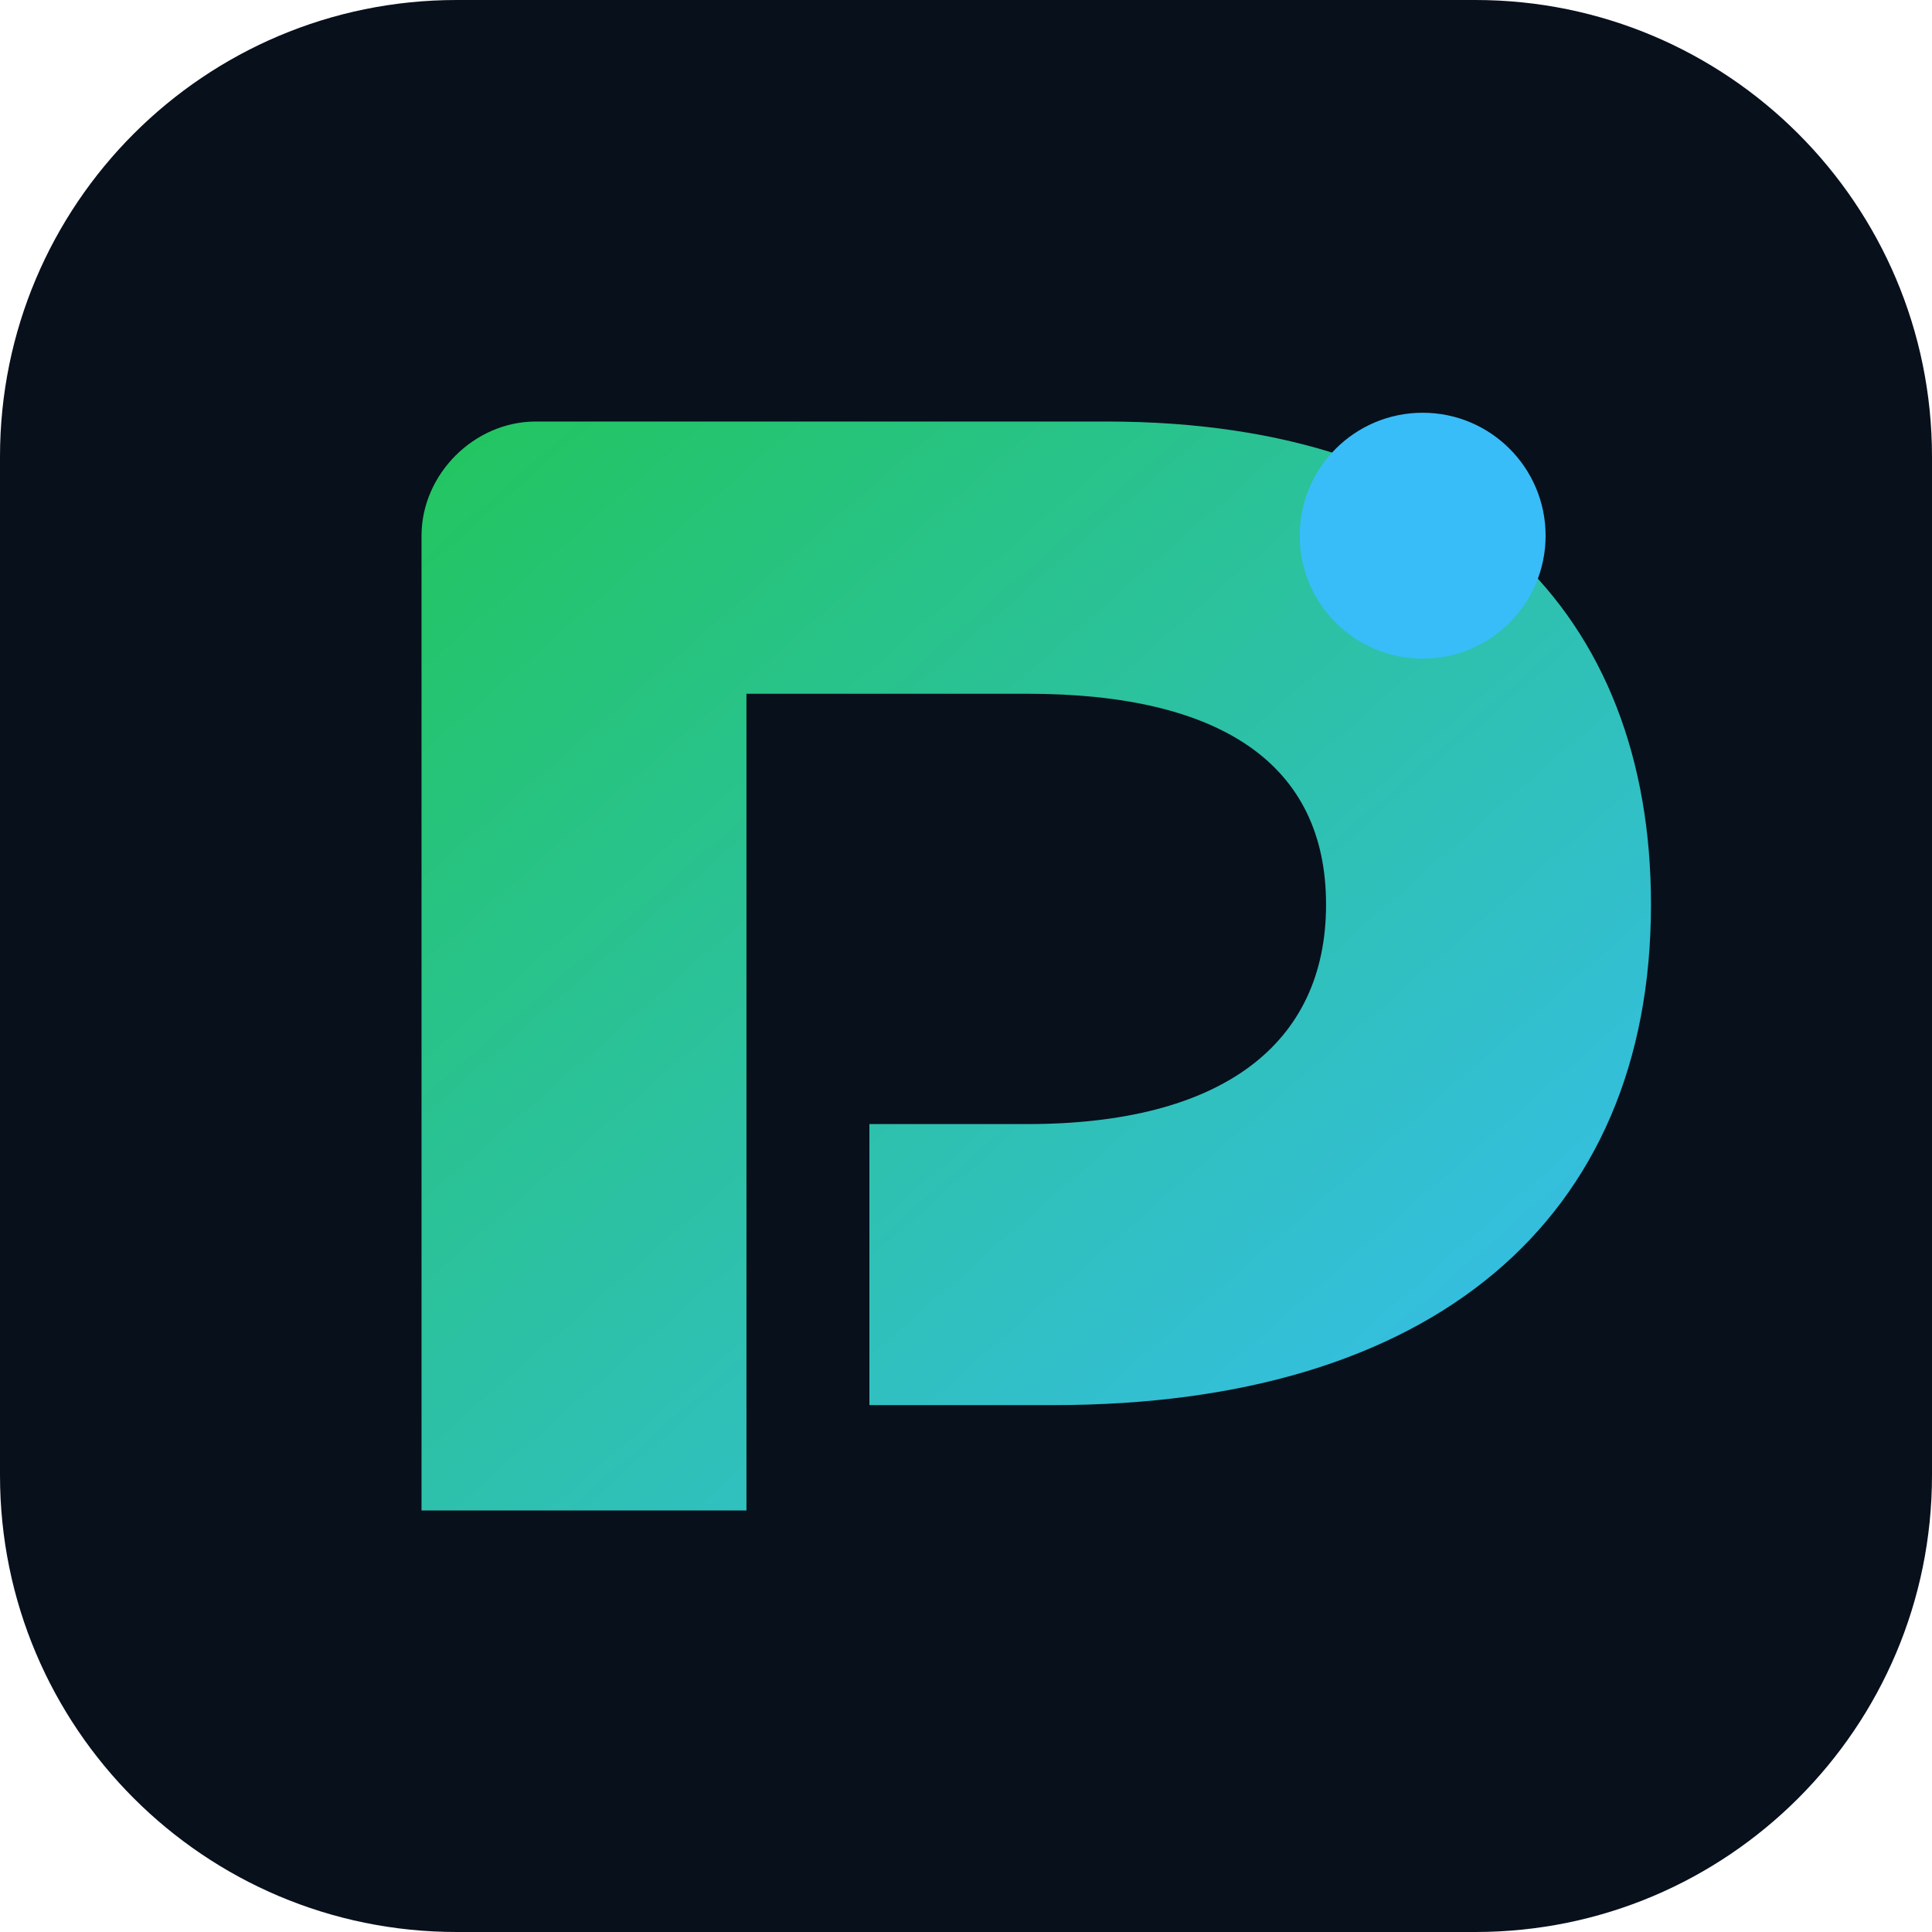
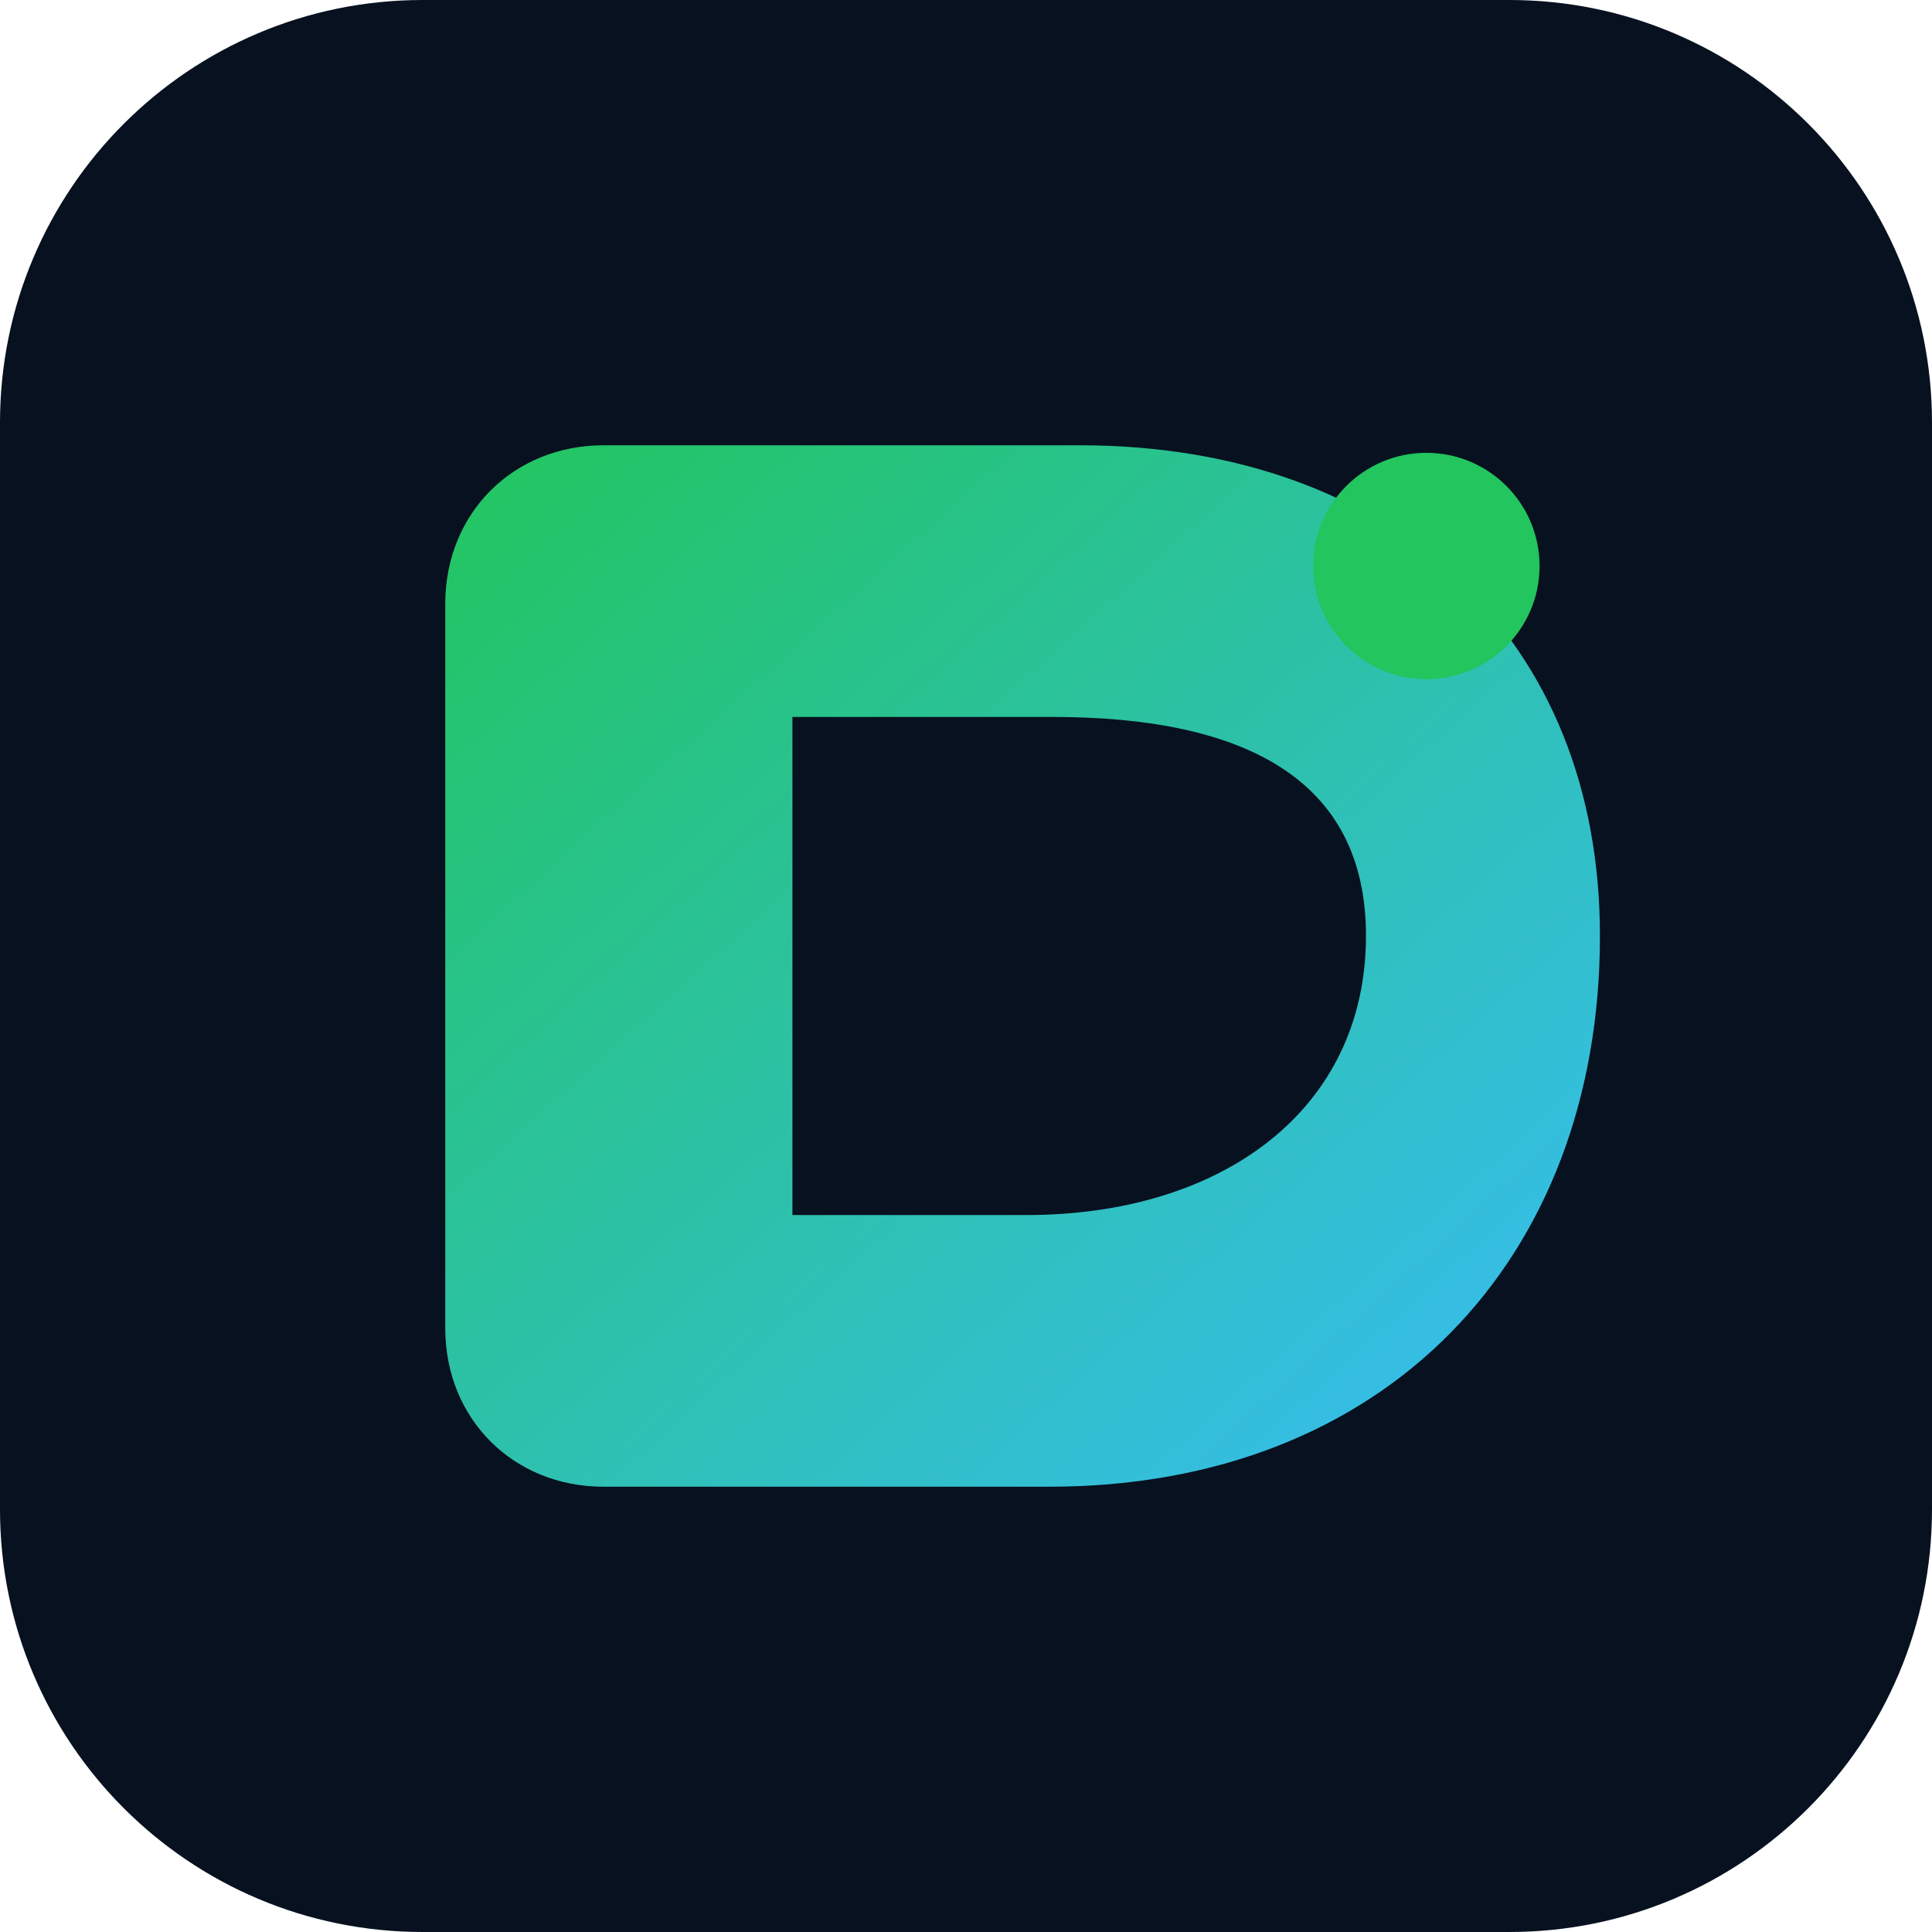
- <svg xmlns="http://www.w3.org/2000/svg" viewBox="0 0 220 220">
+ <svg xmlns="http://www.w3.org/2000/svg" width="512" height="512" viewBox="0 0 512 512">
  <defs>
    <linearGradient id="g" x1="0" y1="0" x2="1" y2="1">
-       <stop stop-color="#22c55e" />
-       <stop offset="1" stop-color="#38bdf8" />
+       <stop offset="0%" stop-color="#22c55e" />
+       <stop offset="100%" stop-color="#38bdf8" />
    </linearGradient>
  </defs>
-   <rect width="220" height="220" rx="52" fill="#08101c" />
-   <path d="M48 61c0-7 6-13 13-13h65c41 0 62 22 62 55 0 36-25 57-68 57H99v-32h18c22 0 34-9 34-25s-12-24-34-24H85v93H48V61z" fill="url(#g)" />
-   <circle cx="162" cy="61" r="14" fill="#38bdf8" />
+   <rect width="512" height="512" rx="112" fill="#07111f" />
+   <path d="M118 160c0-24 18-42 42-42h126c84 0 138 52 138 130 0 86-57 146-146 146H160c-24 0-42-18-42-42V160zm92 30v132h62c52 0 90-28 90-74 0-42-33-58-83-58h-69z" fill="url(#g)" />
+   <circle cx="378" cy="150" r="30" fill="#22c55e" />
</svg>
